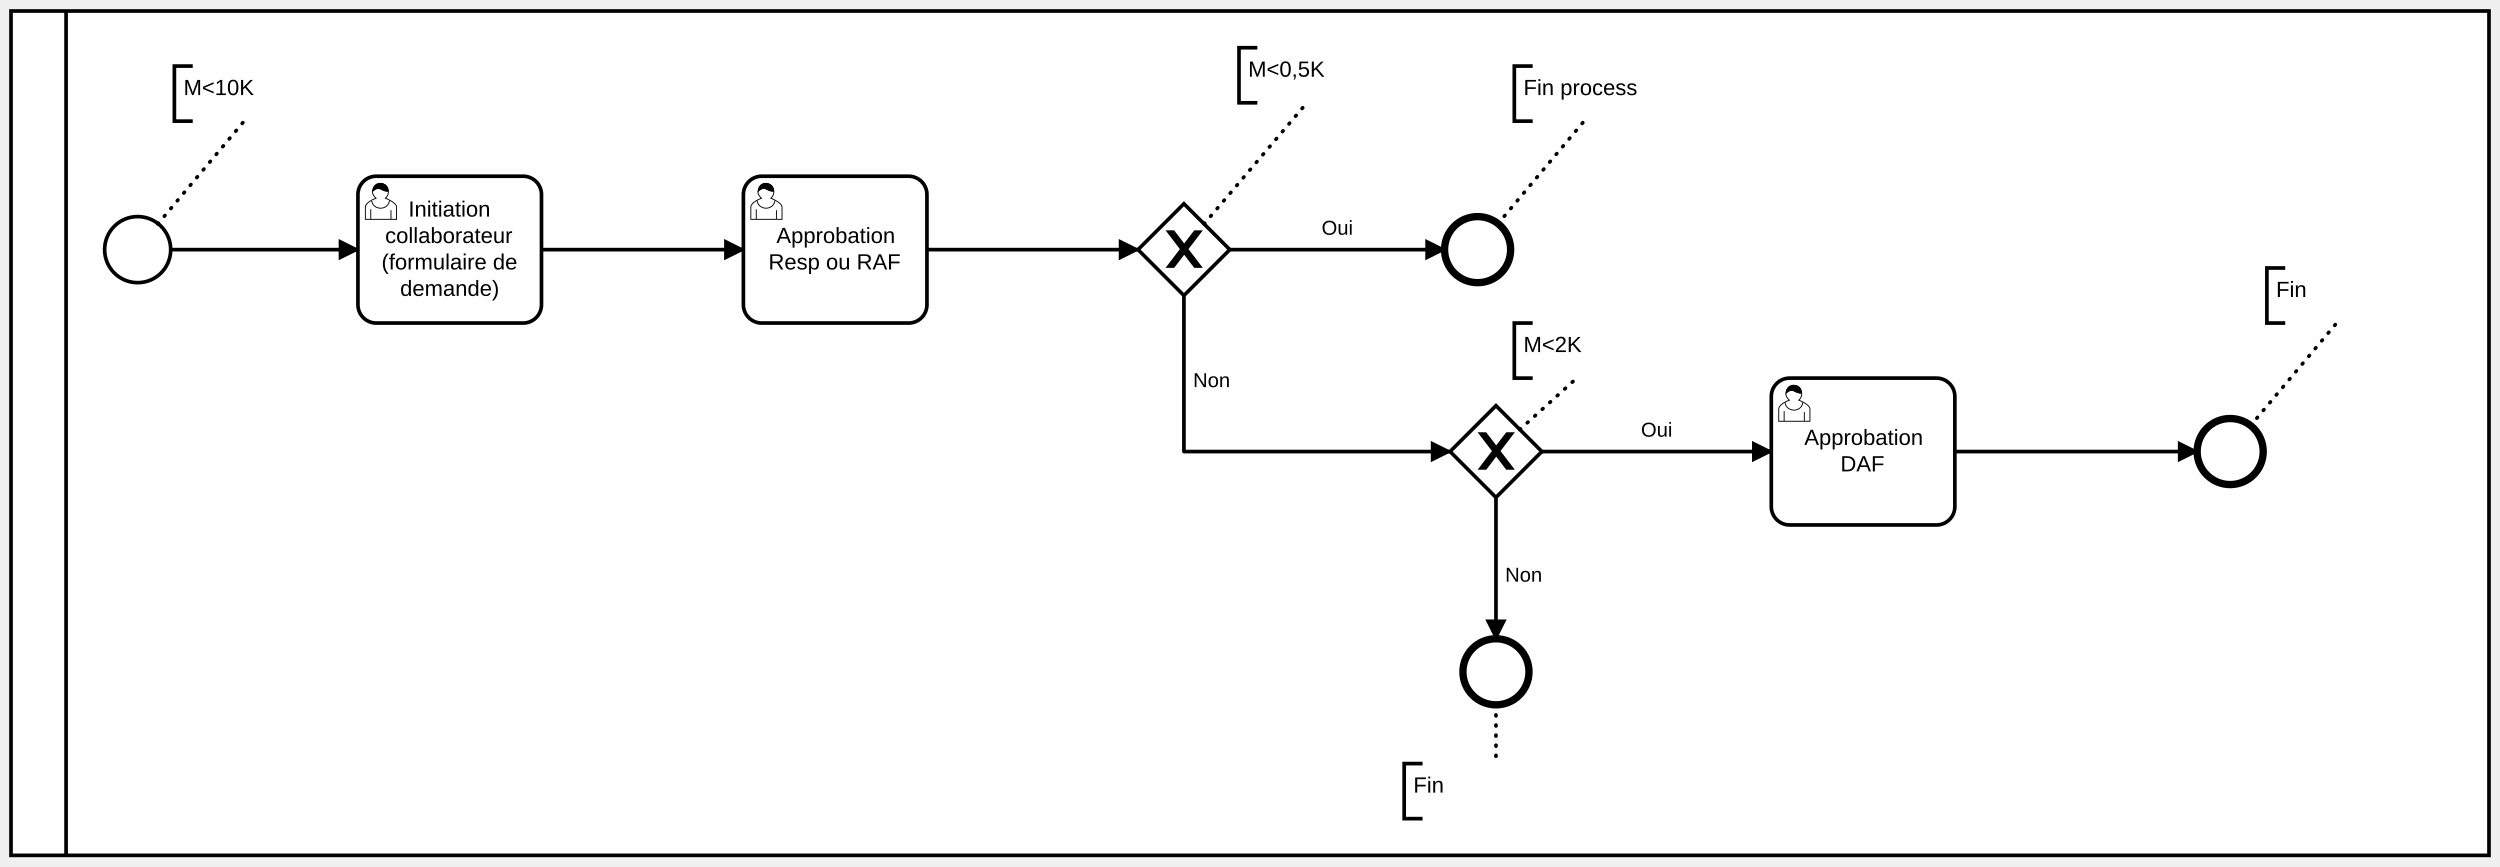
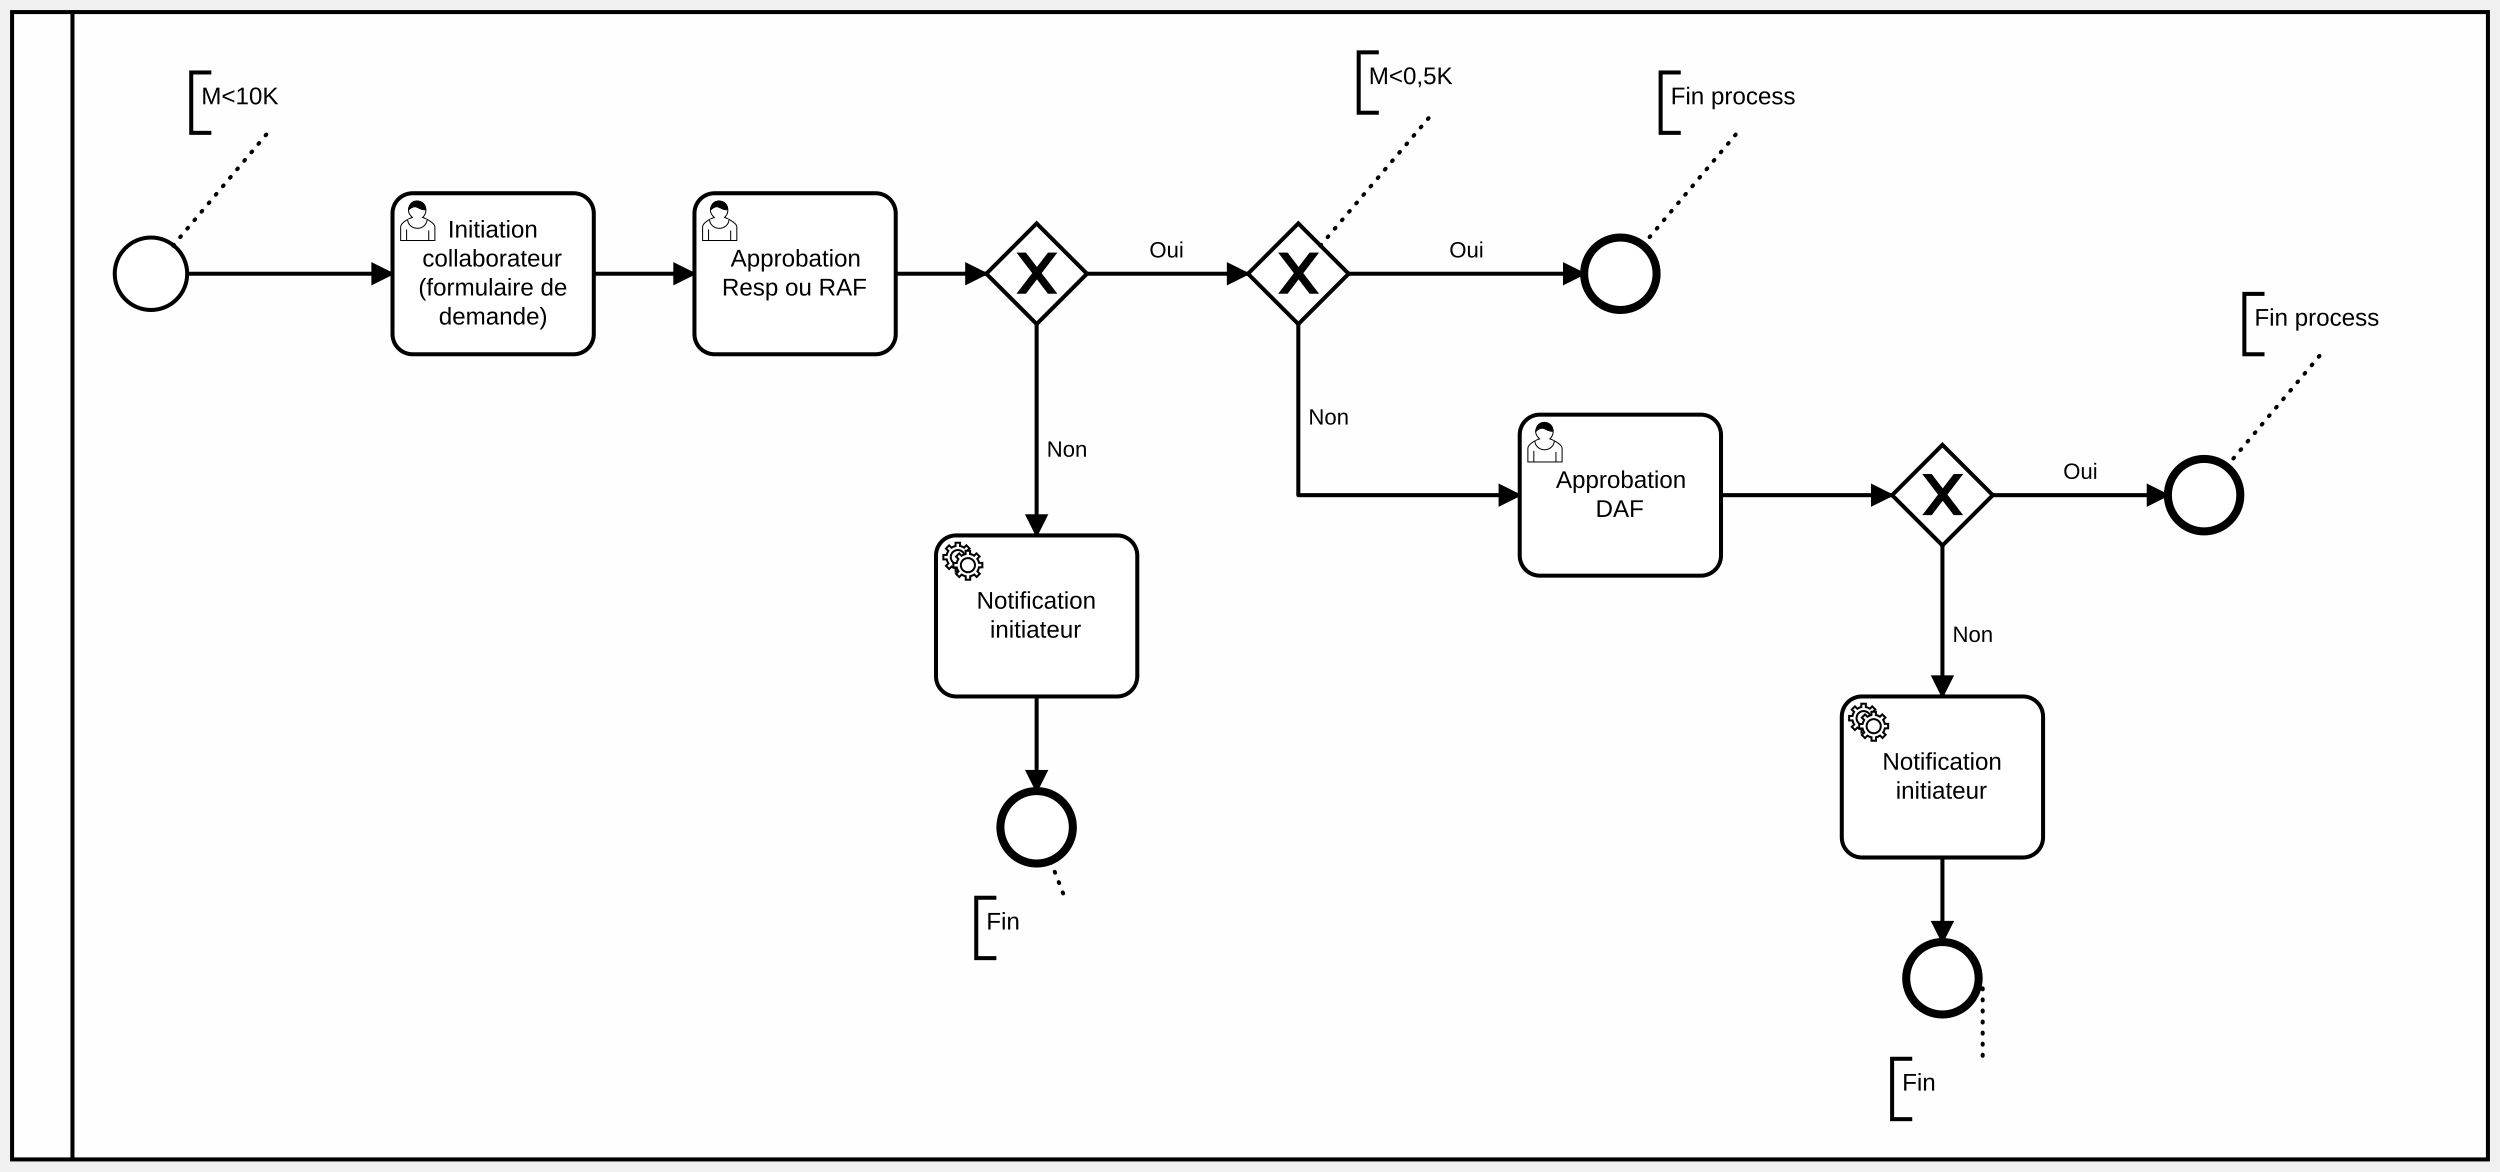
- <svg xmlns="http://www.w3.org/2000/svg" width="1362" height="472" viewBox="125 54 1362 472" version="1.1">
+ <svg xmlns="http://www.w3.org/2000/svg" width="1242" height="582" viewBox="125 54 1242 582" version="1.1">
  <defs>
-     <marker id="sequenceflow-end-white-black-6xumbdfxdl4brqhgi87ajwhcn" viewBox="0 0 20 20" refX="11" refY="10" markerWidth="10" markerHeight="10" orient="auto">
+     <marker id="sequenceflow-end-white-black-cjcsccfyk0rcd8j6b38il8uky" viewBox="0 0 20 20" refX="11" refY="10" markerWidth="10" markerHeight="10" orient="auto">
      <path d="M 1 5 L 11 10 L 1 15 Z" style="fill: black; stroke-width: 1px; stroke-linecap: round; stroke-dasharray: 10000, 1; stroke: black;" />
    </marker>
  </defs>
  <g class="djs-group">
-     <g class="djs-element djs-shape selected" data-element-id="Participant_0elwmam" style="display: block;" transform="matrix(1 0 0 1 131 60)">
-       <g class="djs-visual">
-         <rect x="0" y="0" width="1350" height="460" rx="0" ry="0" style="stroke: black; stroke-width: 2px; fill: white; fill-opacity: 0.95;" />
-         <polyline points="30,0 30,460 " style="fill: none; stroke: black; stroke-width: 2px;" />
-         <text lineHeight="1.2" class="djs-label" style="font-family: Arial, sans-serif; font-size: 12px; font-weight: normal; fill: black;" transform="matrix(-1.83697e-16 -1 1 -1.83697e-16 0 460)">
-           <tspan x="230" y="18.6" />
-         </text>
-       </g>
-       <rect x="-6" y="-6" width="1362" height="472" class="djs-outline" style="fill: none;" />
-       <rect class="djs-hit djs-hit-click-stroke" x="0" y="0" width="1350" height="460" style="fill: none; stroke-opacity: 0; stroke: white; stroke-width: 15px;" />
-       <rect class="djs-hit djs-hit-all" x="0" y="0" width="30" height="460" style="fill: none; stroke-opacity: 0; stroke: white; stroke-width: 15px;" />
+     <g class="djs-element djs-shape selected" data-element-id="Participant_00bvhay" style="display: block;" transform="matrix(1 0 0 1 131 60)">
+       <g class="djs-visual">
+         <rect x="0" y="0" width="1230" height="570" rx="0" ry="0" style="stroke: black; stroke-width: 2px; fill: white; fill-opacity: 0.95;" />
+         <polyline points="30,0 30,570 " style="fill: none; stroke: black; stroke-width: 2px;" />
+         <text lineHeight="1.2" class="djs-label" style="font-family: Arial, sans-serif; font-size: 12px; font-weight: normal; fill: black;" transform="matrix(-1.83697e-16 -1 1 -1.83697e-16 0 570)">
+           <tspan x="285" y="18.6" />
+         </text>
+       </g>
+       <rect x="-6" y="-6" width="1242" height="582" class="djs-outline" style="fill: none;" />
+       <rect class="djs-hit djs-hit-click-stroke" x="0" y="0" width="1230" height="570" style="fill: none; stroke-opacity: 0; stroke: white; stroke-width: 15px;" />
+       <rect class="djs-hit djs-hit-all" x="0" y="0" width="30" height="570" style="fill: none; stroke-opacity: 0; stroke: white; stroke-width: 15px;" />
    </g>
    <g class="djs-children">
      <g class="djs-group">
        <g class="djs-element djs-shape" data-element-id="TextAnnotation_1rnvx52" style="display: block;" transform="matrix(1 0 0 1 950 90)">
          <g class="djs-visual">
            <rect x="0" y="0" width="100" height="30" rx="0" ry="0" style="stroke: none; stroke-width: 2px; fill: none;" />
            <path d="m 0, 0 m 10,0 l -10,0 l 0,30 l 10,0" style="fill: none; stroke-width: 2px; stroke: black;" />
            <text lineHeight="1.2" class="djs-label" style="font-family: Arial, sans-serif; font-size: 12px; font-weight: normal; fill: black;">
              <tspan x="5" y="15.8">Fin process</tspan>
            </text>
          </g>
          <rect class="djs-hit djs-hit-all" x="0" y="0" width="100" height="30" style="fill: none; stroke-opacity: 0; stroke: white; stroke-width: 15px;" />
          <rect x="-6" y="-6" width="112" height="42" class="djs-outline" style="fill: none;" />
        </g>
      </g>
      <g class="djs-group">
        <g class="djs-element djs-shape" data-element-id="TextAnnotation_08k92fv" style="display: block;" transform="matrix(1 0 0 1 800 80)">
          <g class="djs-visual">
            <rect x="0" y="0" width="100" height="30" rx="0" ry="0" style="stroke: none; stroke-width: 2px; fill: none;" />
            <path d="m 0, 0 m 10,0 l -10,0 l 0,30 l 10,0" style="fill: none; stroke-width: 2px; stroke: black;" />
            <text lineHeight="1.2" class="djs-label" style="font-family: Arial, sans-serif; font-size: 12px; font-weight: normal; fill: black;">
              <tspan x="5" y="15.8">M&lt;0,5K</tspan>
            </text>
          </g>
          <rect class="djs-hit djs-hit-all" x="0" y="0" width="100" height="30" style="fill: none; stroke-opacity: 0; stroke: white; stroke-width: 15px;" />
          <rect x="-6" y="-6" width="112" height="42" class="djs-outline" style="fill: none;" />
        </g>
      </g>
      <g class="djs-group">
-         <g class="djs-element djs-shape" data-element-id="TextAnnotation_0nguz60" style="display: block;" transform="matrix(1 0 0 1 1360 200)">
+         <g class="djs-element djs-shape" data-element-id="TextAnnotation_0wl2up0" style="display: block;" transform="matrix(1 0 0 1 220 90)">
          <g class="djs-visual">
            <rect x="0" y="0" width="100" height="30" rx="0" ry="0" style="stroke: none; stroke-width: 2px; fill: none;" />
            <path d="m 0, 0 m 10,0 l -10,0 l 0,30 l 10,0" style="fill: none; stroke-width: 2px; stroke: black;" />
            <text lineHeight="1.2" class="djs-label" style="font-family: Arial, sans-serif; font-size: 12px; font-weight: normal; fill: black;">
-               <tspan x="5" y="15.8">Fin</tspan>
+               <tspan x="5" y="15.8">M&lt;10K</tspan>
            </text>
          </g>
          <rect class="djs-hit djs-hit-all" x="0" y="0" width="100" height="30" style="fill: none; stroke-opacity: 0; stroke: white; stroke-width: 15px;" />
          <rect x="-6" y="-6" width="112" height="42" class="djs-outline" style="fill: none;" />
        </g>
      </g>
      <g class="djs-group">
-         <g class="djs-element djs-shape" data-element-id="TextAnnotation_0ugxwt5" style="display: block;" transform="matrix(1 0 0 1 890 470)">
+         <g class="djs-element djs-shape" data-element-id="TextAnnotation_111a0nh" style="display: block;" transform="matrix(1 0 0 1 1065 580)">
+           <g class="djs-visual">
+             <rect x="0" y="0" width="95" height="30" rx="0" ry="0" style="stroke: none; stroke-width: 2px; fill: none;" />
+             <path d="m 0, 0 m 10,0 l -10,0 l 0,30 l 10,0" style="fill: none; stroke-width: 2px; stroke: black;" />
+             <text lineHeight="1.2" class="djs-label" style="font-family: Arial, sans-serif; font-size: 12px; font-weight: normal; fill: black;">
+               <tspan x="5" y="15.8">Fin</tspan>
+             </text>
+           </g>
+           <rect class="djs-hit djs-hit-all" x="0" y="0" width="95" height="30" style="fill: none; stroke-opacity: 0; stroke: white; stroke-width: 15px;" />
+           <rect x="-6" y="-6" width="107" height="42" class="djs-outline" style="fill: none;" />
+         </g>
+       </g>
+       <g class="djs-group">
+         <g class="djs-element djs-shape" data-element-id="TextAnnotation_1i75p2k" style="display: block;" transform="matrix(1 0 0 1 1240 200)">
          <g class="djs-visual">
            <rect x="0" y="0" width="100" height="30" rx="0" ry="0" style="stroke: none; stroke-width: 2px; fill: none;" />
            <path d="m 0, 0 m 10,0 l -10,0 l 0,30 l 10,0" style="fill: none; stroke-width: 2px; stroke: black;" />
            <text lineHeight="1.2" class="djs-label" style="font-family: Arial, sans-serif; font-size: 12px; font-weight: normal; fill: black;">
-               <tspan x="5" y="15.8">Fin</tspan>
+               <tspan x="5" y="15.8">Fin process</tspan>
            </text>
          </g>
          <rect class="djs-hit djs-hit-all" x="0" y="0" width="100" height="30" style="fill: none; stroke-opacity: 0; stroke: white; stroke-width: 15px;" />
          <rect x="-6" y="-6" width="112" height="42" class="djs-outline" style="fill: none;" />
        </g>
      </g>
      <g class="djs-group">
-         <g class="djs-element djs-shape" data-element-id="TextAnnotation_04cdwgz" style="display: block;" transform="matrix(1 0 0 1 950 230)">
+         <g class="djs-element djs-shape" data-element-id="TextAnnotation_0kc0m17" style="display: block;" transform="matrix(1 0 0 1 610 500)">
          <g class="djs-visual">
            <rect x="0" y="0" width="100" height="30" rx="0" ry="0" style="stroke: none; stroke-width: 2px; fill: none;" />
            <path d="m 0, 0 m 10,0 l -10,0 l 0,30 l 10,0" style="fill: none; stroke-width: 2px; stroke: black;" />
            <text lineHeight="1.2" class="djs-label" style="font-family: Arial, sans-serif; font-size: 12px; font-weight: normal; fill: black;">
-               <tspan x="5" y="15.8">M&lt;2K</tspan>
+               <tspan x="5" y="15.8">Fin</tspan>
            </text>
          </g>
          <rect class="djs-hit djs-hit-all" x="0" y="0" width="100" height="30" style="fill: none; stroke-opacity: 0; stroke: white; stroke-width: 15px;" />
          <rect x="-6" y="-6" width="112" height="42" class="djs-outline" style="fill: none;" />
        </g>
      </g>
      <g class="djs-group">
-         <g class="djs-element djs-shape" data-element-id="TextAnnotation_0wl2up0" style="display: block;" transform="matrix(1 0 0 1 220 90)">
-           <g class="djs-visual">
-             <rect x="0" y="0" width="100" height="30" rx="0" ry="0" style="stroke: none; stroke-width: 2px; fill: none;" />
-             <path d="m 0, 0 m 10,0 l -10,0 l 0,30 l 10,0" style="fill: none; stroke-width: 2px; stroke: black;" />
-             <text lineHeight="1.2" class="djs-label" style="font-family: Arial, sans-serif; font-size: 12px; font-weight: normal; fill: black;">
-               <tspan x="5" y="15.8">M&lt;10K</tspan>
-             </text>
-           </g>
-           <rect class="djs-hit djs-hit-all" x="0" y="0" width="100" height="30" style="fill: none; stroke-opacity: 0; stroke: white; stroke-width: 15px;" />
-           <rect x="-6" y="-6" width="112" height="42" class="djs-outline" style="fill: none;" />
-         </g>
-       </g>
-       <g class="djs-group">
-         <g class="djs-element djs-connection" data-element-id="Flow_0ku5unl" style="display: block;">
-           <g class="djs-visual">
-             <path d="m  940,325L940,402 " style="fill: none; stroke-width: 2px; stroke: black; stroke-linejoin: round; marker-end: url('#sequenceflow-end-white-black-6xumbdfxdl4brqhgi87ajwhcn');" />
-           </g>
-           <polyline points="940,325 940,402 " class="djs-hit djs-hit-stroke" style="fill: none; stroke-opacity: 0; stroke: white; stroke-width: 15px;" />
-           <rect x="934" y="319" width="12" height="89" class="djs-outline" style="fill: none;" />
-         </g>
-       </g>
-       <g class="djs-group">
-         <g class="djs-element djs-connection" data-element-id="Flow_0nljyk1" style="display: block;">
-           <g class="djs-visual">
-             <path d="m  1190,300L1322,300 " style="fill: none; stroke-width: 2px; stroke: black; stroke-linejoin: round; marker-end: url('#sequenceflow-end-white-black-6xumbdfxdl4brqhgi87ajwhcn');" />
-           </g>
-           <polyline points="1190,300 1322,300 " class="djs-hit djs-hit-stroke" style="fill: none; stroke-opacity: 0; stroke: white; stroke-width: 15px;" />
-           <rect x="1184" y="294" width="144" height="12" class="djs-outline" style="fill: none;" />
-         </g>
-       </g>
-       <g class="djs-group">
-         <g class="djs-element djs-connection" data-element-id="Flow_17g4lr5" style="display: block;">
-           <g class="djs-visual">
-             <path d="m  965,300L1090,300 " style="fill: none; stroke-width: 2px; stroke: black; stroke-linejoin: round; marker-end: url('#sequenceflow-end-white-black-6xumbdfxdl4brqhgi87ajwhcn');" />
-           </g>
-           <polyline points="965,300 1090,300 " class="djs-hit djs-hit-stroke" style="fill: none; stroke-opacity: 0; stroke: white; stroke-width: 15px;" />
-           <rect x="959" y="294" width="137" height="12" class="djs-outline" style="fill: none;" />
-         </g>
-       </g>
-       <g class="djs-group">
-         <g class="djs-element djs-connection" data-element-id="Flow_1yvxq9t" style="display: block;">
-           <g class="djs-visual">
-             <path d="m  770,215L770,300 L915,300 " style="fill: none; stroke-width: 2px; stroke: black; stroke-linejoin: round; marker-end: url('#sequenceflow-end-white-black-6xumbdfxdl4brqhgi87ajwhcn');" />
-           </g>
-           <polyline points="770,215 770,300 915,300 " class="djs-hit djs-hit-stroke" style="fill: none; stroke-opacity: 0; stroke: white; stroke-width: 15px;" />
-           <rect x="764" y="209" width="157" height="97" class="djs-outline" style="fill: none;" />
+         <g class="djs-element djs-connection" data-element-id="Flow_0b6xnxs" style="display: block;">
+           <g class="djs-visual">
+             <path d="m  640,400L640,447 " style="fill: none; stroke-width: 2px; stroke: black; stroke-linejoin: round; marker-end: url('#sequenceflow-end-white-black-cjcsccfyk0rcd8j6b38il8uky');" />
+           </g>
+           <polyline points="640,400 640,447 " class="djs-hit djs-hit-stroke" style="fill: none; stroke-opacity: 0; stroke: white; stroke-width: 15px;" />
+           <rect x="634" y="394" width="12" height="59" class="djs-outline" style="fill: none;" />
+         </g>
+       </g>
+       <g class="djs-group">
+         <g class="djs-element djs-connection" data-element-id="Flow_0png0sp" style="display: block;">
+           <g class="djs-visual">
+             <path d="m  640,215L640,320 " style="fill: none; stroke-width: 2px; stroke: black; stroke-linejoin: round; marker-end: url('#sequenceflow-end-white-black-cjcsccfyk0rcd8j6b38il8uky');" />
+           </g>
+           <polyline points="640,215 640,320 " class="djs-hit djs-hit-stroke" style="fill: none; stroke-opacity: 0; stroke: white; stroke-width: 15px;" />
+           <rect x="634" y="209" width="12" height="117" class="djs-outline" style="fill: none;" />
+         </g>
+       </g>
+       <g class="djs-group">
+         <g class="djs-element djs-connection" data-element-id="Flow_1myd6ev" style="display: block;">
+           <g class="djs-visual">
+             <path d="m  665,190L745,190 " style="fill: none; stroke-width: 2px; stroke: black; stroke-linejoin: round; marker-end: url('#sequenceflow-end-white-black-cjcsccfyk0rcd8j6b38il8uky');" />
+           </g>
+           <polyline points="665,190 745,190 " class="djs-hit djs-hit-stroke" style="fill: none; stroke-opacity: 0; stroke: white; stroke-width: 15px;" />
+           <rect x="659" y="184" width="92" height="12" class="djs-outline" style="fill: none;" />
+         </g>
+       </g>
+       <g class="djs-group">
+         <g class="djs-element djs-connection" data-element-id="Flow_1s00oxy" style="display: block;">
+           <g class="djs-visual">
+             <path d="m  1090,480L1090,522 " style="fill: none; stroke-width: 2px; stroke: black; stroke-linejoin: round; marker-end: url('#sequenceflow-end-white-black-cjcsccfyk0rcd8j6b38il8uky');" />
+           </g>
+           <polyline points="1090,480 1090,522 " class="djs-hit djs-hit-stroke" style="fill: none; stroke-opacity: 0; stroke: white; stroke-width: 15px;" />
+           <rect x="1084" y="474" width="12" height="54" class="djs-outline" style="fill: none;" />
+         </g>
+       </g>
+       <g class="djs-group">
+         <g class="djs-element djs-connection" data-element-id="Flow_06uksrf" style="display: block;">
+           <g class="djs-visual">
+             <path d="m  1090,325L1090,400 " style="fill: none; stroke-width: 2px; stroke: black; stroke-linejoin: round; marker-end: url('#sequenceflow-end-white-black-cjcsccfyk0rcd8j6b38il8uky');" />
+           </g>
+           <polyline points="1090,325 1090,400 " class="djs-hit djs-hit-stroke" style="fill: none; stroke-opacity: 0; stroke: white; stroke-width: 15px;" />
+           <rect x="1084" y="319" width="12" height="87" class="djs-outline" style="fill: none;" />
+         </g>
+       </g>
+       <g class="djs-group">
+         <g class="djs-element djs-connection" data-element-id="Flow_0dvbsc1" style="display: block;">
+           <g class="djs-visual">
+             <path d="m  1115,300L1202,300 " style="fill: none; stroke-width: 2px; stroke: black; stroke-linejoin: round; marker-end: url('#sequenceflow-end-white-black-cjcsccfyk0rcd8j6b38il8uky');" />
+           </g>
+           <polyline points="1115,300 1202,300 " class="djs-hit djs-hit-stroke" style="fill: none; stroke-opacity: 0; stroke: white; stroke-width: 15px;" />
+           <rect x="1109" y="294" width="99" height="12" class="djs-outline" style="fill: none;" />
+         </g>
+       </g>
+       <g class="djs-group">
+         <g class="djs-element djs-connection" data-element-id="Flow_0xoj96t" style="display: block;">
+           <g class="djs-visual">
+             <path d="m  980,300L1065,300 " style="fill: none; stroke-width: 2px; stroke: black; stroke-linejoin: round; marker-end: url('#sequenceflow-end-white-black-cjcsccfyk0rcd8j6b38il8uky');" />
+           </g>
+           <polyline points="980,300 1065,300 " class="djs-hit djs-hit-stroke" style="fill: none; stroke-opacity: 0; stroke: white; stroke-width: 15px;" />
+           <rect x="974" y="294" width="97" height="12" class="djs-outline" style="fill: none;" />
+         </g>
+       </g>
+       <g class="djs-group">
+         <g class="djs-element djs-connection" data-element-id="Flow_0qvooqb" style="display: block;">
+           <g class="djs-visual">
+             <path d="m  770,215L770,300 L880,300 " style="fill: none; stroke-width: 2px; stroke: black; stroke-linejoin: round; marker-end: url('#sequenceflow-end-white-black-cjcsccfyk0rcd8j6b38il8uky');" />
+           </g>
+           <polyline points="770,215 770,300 880,300 " class="djs-hit djs-hit-stroke" style="fill: none; stroke-opacity: 0; stroke: white; stroke-width: 15px;" />
+           <rect x="764" y="209" width="122" height="97" class="djs-outline" style="fill: none;" />
        </g>
      </g>
      <g class="djs-group">
        <g class="djs-element djs-connection" data-element-id="Flow_1jbou7l" style="display: block;">
          <g class="djs-visual">
-             <path d="m  795,190L912,190 " style="fill: none; stroke-width: 2px; stroke: black; stroke-linejoin: round; marker-end: url('#sequenceflow-end-white-black-6xumbdfxdl4brqhgi87ajwhcn');" />
+             <path d="m  795,190L912,190 " style="fill: none; stroke-width: 2px; stroke: black; stroke-linejoin: round; marker-end: url('#sequenceflow-end-white-black-cjcsccfyk0rcd8j6b38il8uky');" />
          </g>
          <polyline points="795,190 912,190 " class="djs-hit djs-hit-stroke" style="fill: none; stroke-opacity: 0; stroke: white; stroke-width: 15px;" />
          <rect x="789" y="184" width="129" height="12" class="djs-outline" style="fill: none;" />
        </g>
      </g>
      <g class="djs-group">
        <g class="djs-element djs-connection" data-element-id="Flow_168huwy" style="display: block;">
          <g class="djs-visual">
-             <path d="m  630,190L745,190 " style="fill: none; stroke-width: 2px; stroke: black; stroke-linejoin: round; marker-end: url('#sequenceflow-end-white-black-6xumbdfxdl4brqhgi87ajwhcn');" />
-           </g>
-           <polyline points="630,190 745,190 " class="djs-hit djs-hit-stroke" style="fill: none; stroke-opacity: 0; stroke: white; stroke-width: 15px;" />
-           <rect x="624" y="184" width="127" height="12" class="djs-outline" style="fill: none;" />
+             <path d="m  570,190L615,190 " style="fill: none; stroke-width: 2px; stroke: black; stroke-linejoin: round; marker-end: url('#sequenceflow-end-white-black-cjcsccfyk0rcd8j6b38il8uky');" />
+           </g>
+           <polyline points="570,190 615,190 " class="djs-hit djs-hit-stroke" style="fill: none; stroke-opacity: 0; stroke: white; stroke-width: 15px;" />
+           <rect x="564" y="184" width="57" height="12" class="djs-outline" style="fill: none;" />
        </g>
      </g>
      <g class="djs-group">
        <g class="djs-element djs-connection" data-element-id="Flow_03zn3x3" style="display: block;">
          <g class="djs-visual">
-             <path d="m  420,190L530,190 " style="fill: none; stroke-width: 2px; stroke: black; stroke-linejoin: round; marker-end: url('#sequenceflow-end-white-black-6xumbdfxdl4brqhgi87ajwhcn');" />
-           </g>
-           <polyline points="420,190 530,190 " class="djs-hit djs-hit-stroke" style="fill: none; stroke-opacity: 0; stroke: white; stroke-width: 15px;" />
-           <rect x="414" y="184" width="122" height="12" class="djs-outline" style="fill: none;" />
+             <path d="m  420,190L470,190 " style="fill: none; stroke-width: 2px; stroke: black; stroke-linejoin: round; marker-end: url('#sequenceflow-end-white-black-cjcsccfyk0rcd8j6b38il8uky');" />
+           </g>
+           <polyline points="420,190 470,190 " class="djs-hit djs-hit-stroke" style="fill: none; stroke-opacity: 0; stroke: white; stroke-width: 15px;" />
+           <rect x="414" y="184" width="62" height="12" class="djs-outline" style="fill: none;" />
        </g>
      </g>
      <g class="djs-group">
        <g class="djs-element djs-connection" data-element-id="Flow_1ygqjpw" style="display: block;">
          <g class="djs-visual">
-             <path d="m  218,190L320,190 " style="fill: none; stroke-width: 2px; stroke: black; stroke-linejoin: round; marker-end: url('#sequenceflow-end-white-black-6xumbdfxdl4brqhgi87ajwhcn');" />
+             <path d="m  218,190L320,190 " style="fill: none; stroke-width: 2px; stroke: black; stroke-linejoin: round; marker-end: url('#sequenceflow-end-white-black-cjcsccfyk0rcd8j6b38il8uky');" />
          </g>
          <polyline points="218,190 320,190 " class="djs-hit djs-hit-stroke" style="fill: none; stroke-opacity: 0; stroke: white; stroke-width: 15px;" />
          <rect x="212" y="184" width="114" height="12" class="djs-outline" style="fill: none;" />
        </g>
      </g>
      <g class="djs-group">
        <g class="djs-element djs-shape" data-element-id="StartEvent_1" style="display: block;" transform="matrix(1 0 0 1 182 172)">
          <g class="djs-visual">
            <circle cx="18" cy="18" r="18" style="stroke: black; stroke-width: 2px; fill: white; fill-opacity: 0.95;" />
          </g>
          <rect class="djs-hit djs-hit-all" x="0" y="0" width="36" height="36" style="fill: none; stroke-opacity: 0; stroke: white; stroke-width: 15px;" />
          <rect x="-6" y="-6" width="48" height="48" class="djs-outline" style="fill: none;" />
        </g>
      </g>
      <g class="djs-group">
        <g class="djs-element djs-shape" data-element-id="Gateway_0f2bppz" style="display: block;" transform="matrix(1 0 0 1 745 165)">
          <g class="djs-visual">
            <polygon points="25,0 50,25 25,50 0,25" style="stroke: black; stroke-width: 2px; fill: white; fill-opacity: 0.95;" />
            <path d="m 16,15 7.429,9.714 -7.429,9.714 3.429,0 5.714,-7.464 5.714,7.464 3.429,0 -7.429,-9.714 7.429,-9.714 -3.429,0 -5.714,7.464 -5.714,-7.464 -3.429,0 z" style="fill: black; stroke-width: 1px; stroke: black;" />
          </g>
          <rect class="djs-hit djs-hit-all" x="0" y="0" width="50" height="50" style="fill: none; stroke-opacity: 0; stroke: white; stroke-width: 15px;" />
          <rect x="-6" y="-6" width="62" height="62" class="djs-outline" style="fill: none;" />
        </g>
      </g>
      <g class="djs-group">
        <g class="djs-element djs-shape" data-element-id="Event_0bk0219" style="display: block;" transform="matrix(1 0 0 1 912 172)">
-           <g class="djs-visual">
-             <circle cx="18" cy="18" r="18" style="stroke: black; stroke-width: 4px; fill: white; fill-opacity: 0.95;" />
-           </g>
-           <rect class="djs-hit djs-hit-all" x="0" y="0" width="36" height="36" style="fill: none; stroke-opacity: 0; stroke: white; stroke-width: 15px;" />
-           <rect x="-6" y="-6" width="48" height="48" class="djs-outline" style="fill: none;" />
-         </g>
-       </g>
-       <g class="djs-group">
-         <g class="djs-element djs-shape" data-element-id="Gateway_1oc8ajk" style="display: block;" transform="matrix(1 0 0 1 915 275)">
-           <g class="djs-visual">
-             <polygon points="25,0 50,25 25,50 0,25" style="stroke: black; stroke-width: 2px; fill: white; fill-opacity: 0.95;" />
-             <path d="m 16,15 7.429,9.714 -7.429,9.714 3.429,0 5.714,-7.464 5.714,7.464 3.429,0 -7.429,-9.714 7.429,-9.714 -3.429,0 -5.714,7.464 -5.714,-7.464 -3.429,0 z" style="fill: black; stroke-width: 1px; stroke: black;" />
-           </g>
-           <rect class="djs-hit djs-hit-all" x="0" y="0" width="50" height="50" style="fill: none; stroke-opacity: 0; stroke: white; stroke-width: 15px;" />
-           <rect x="-6" y="-6" width="62" height="62" class="djs-outline" style="fill: none;" />
-         </g>
-       </g>
-       <g class="djs-group">
-         <g class="djs-element djs-shape" data-element-id="Event_1721d6i" style="display: block;" transform="matrix(1 0 0 1 1322 282)">
-           <g class="djs-visual">
-             <circle cx="18" cy="18" r="18" style="stroke: black; stroke-width: 4px; fill: white; fill-opacity: 0.95;" />
-           </g>
-           <rect class="djs-hit djs-hit-all" x="0" y="0" width="36" height="36" style="fill: none; stroke-opacity: 0; stroke: white; stroke-width: 15px;" />
-           <rect x="-6" y="-6" width="48" height="48" class="djs-outline" style="fill: none;" />
-         </g>
-       </g>
-       <g class="djs-group">
-         <g class="djs-element djs-shape" data-element-id="Event_0x41139" style="display: block;" transform="matrix(1 0 0 1 922 402)">
          <g class="djs-visual">
            <circle cx="18" cy="18" r="18" style="stroke: black; stroke-width: 4px; fill: white; fill-opacity: 0.95;" />
          </g>
          <rect class="djs-hit djs-hit-all" x="0" y="0" width="36" height="36" style="fill: none; stroke-opacity: 0; stroke: white; stroke-width: 15px;" />
          <rect x="-6" y="-6" width="48" height="48" class="djs-outline" style="fill: none;" />
        </g>
      </g>
      <g class="djs-group">
        <g class="djs-element djs-shape" data-element-id="Activity_1tmc1qz" style="display: block;" transform="matrix(1 0 0 1 320 150)">
          <g class="djs-visual">
            <rect x="0" y="0" width="100" height="80" rx="10" ry="10" style="stroke: black; stroke-width: 2px; fill: white; fill-opacity: 0.95;" />
            <text lineHeight="1.2" class="djs-label" style="font-family: Arial, sans-serif; font-size: 12px; font-weight: normal; fill: black;">
              <tspan x="27.489" y="22">Initiation </tspan>
              <tspan x="14.811" y="36.4">collaborateur </tspan>
              <tspan x="12.823" y="50.8">(formulaire de </tspan>
              <tspan x="22.977" y="65.2">demande)</tspan>
            </text>
            <path d="m 15,12 c 0.909,-0.845 1.594,-2.049 1.594,-3.385 0,-2.554 -1.805,-4.622 -4.357,-4.622 -2.552,0 -4.288,2.068 -4.288,4.622 0,1.348 0.974,2.562 1.896,3.405 -0.529,0.187 -5.669,2.097 -5.794,4.756 v 6.718 h 17 v -6.718 c 0,-2.298 -5.528,-4.595 -6.051,-4.776 zm -8,6 l 0,5.5 m 11,0 l 0,-5" style="fill: white; stroke-width: 0.5px; stroke: black;" />
            <path d="m 15,12 m 2.162,1.009 c 0,2.447 -2.158,4.431 -4.821,4.431 -2.665,0 -4.822,-1.981 -4.822,-4.431 " style="fill: white; stroke-width: 0.5px; stroke: black;" />
            <path d="m 15,12 m -6.9,-3.80 c 0,0 2.251,-2.358 4.274,-1.177 2.024,1.181 4.221,1.537 4.124,0.965 -0.098,-0.57 -0.117,-3.791 -4.191,-4.136 -3.575,0.001 -4.208,3.367 -4.207,4.348 z" style="fill: black; stroke-width: 0.5px; stroke: black;" />
          </g>
          <rect class="djs-hit djs-hit-all" x="0" y="0" width="100" height="80" style="fill: none; stroke-opacity: 0; stroke: white; stroke-width: 15px;" />
          <rect x="-6" y="-6" width="112" height="92" class="djs-outline" style="fill: none;" />
        </g>
      </g>
      <g class="djs-group">
-         <g class="djs-element djs-shape" data-element-id="Activity_0wa2l75" style="display: block;" transform="matrix(1 0 0 1 530 150)">
+         <g class="djs-element djs-shape" data-element-id="Activity_0wa2l75" style="display: block;" transform="matrix(1 0 0 1 470 150)">
          <g class="djs-visual">
            <rect x="0" y="0" width="100" height="80" rx="10" ry="10" style="stroke: black; stroke-width: 2px; fill: white; fill-opacity: 0.95;" />
            <text lineHeight="1.2" class="djs-label" style="font-family: Arial, sans-serif; font-size: 12px; font-weight: normal; fill: black;">
              <tspan x="17.979" y="36.4">Approbation </tspan>
              <tspan x="13.65" y="50.8">Resp ou RAF</tspan>
            </text>
            <path d="m 15,12 c 0.909,-0.845 1.594,-2.049 1.594,-3.385 0,-2.554 -1.805,-4.622 -4.357,-4.622 -2.552,0 -4.288,2.068 -4.288,4.622 0,1.348 0.974,2.562 1.896,3.405 -0.529,0.187 -5.669,2.097 -5.794,4.756 v 6.718 h 17 v -6.718 c 0,-2.298 -5.528,-4.595 -6.051,-4.776 zm -8,6 l 0,5.5 m 11,0 l 0,-5" style="fill: white; stroke-width: 0.5px; stroke: black;" />
            <path d="m 15,12 m 2.162,1.009 c 0,2.447 -2.158,4.431 -4.821,4.431 -2.665,0 -4.822,-1.981 -4.822,-4.431 " style="fill: white; stroke-width: 0.5px; stroke: black;" />
            <path d="m 15,12 m -6.9,-3.80 c 0,0 2.251,-2.358 4.274,-1.177 2.024,1.181 4.221,1.537 4.124,0.965 -0.098,-0.57 -0.117,-3.791 -4.191,-4.136 -3.575,0.001 -4.208,3.367 -4.207,4.348 z" style="fill: black; stroke-width: 0.5px; stroke: black;" />
          </g>
          <rect class="djs-hit djs-hit-all" x="0" y="0" width="100" height="80" style="fill: none; stroke-opacity: 0; stroke: white; stroke-width: 15px;" />
          <rect x="-6" y="-6" width="112" height="92" class="djs-outline" style="fill: none;" />
        </g>
      </g>
      <g class="djs-group">
-         <g class="djs-element djs-shape" data-element-id="Activity_041buam" style="display: block;" transform="matrix(1 0 0 1 1090 260)">
+         <g class="djs-element djs-shape" data-element-id="Activity_041buam" style="display: block;" transform="matrix(1 0 0 1 880 260)">
          <g class="djs-visual">
            <rect x="0" y="0" width="100" height="80" rx="10" ry="10" style="stroke: black; stroke-width: 2px; fill: white; fill-opacity: 0.95;" />
            <text lineHeight="1.2" class="djs-label" style="font-family: Arial, sans-serif; font-size: 12px; font-weight: normal; fill: black;">
              <tspan x="17.979" y="36.4">Approbation </tspan>
              <tspan x="37.665" y="50.8">DAF</tspan>
            </text>
            <path d="m 15,12 c 0.909,-0.845 1.594,-2.049 1.594,-3.385 0,-2.554 -1.805,-4.622 -4.357,-4.622 -2.552,0 -4.288,2.068 -4.288,4.622 0,1.348 0.974,2.562 1.896,3.405 -0.529,0.187 -5.669,2.097 -5.794,4.756 v 6.718 h 17 v -6.718 c 0,-2.298 -5.528,-4.595 -6.051,-4.776 zm -8,6 l 0,5.5 m 11,0 l 0,-5" style="fill: white; stroke-width: 0.5px; stroke: black;" />
            <path d="m 15,12 m 2.162,1.009 c 0,2.447 -2.158,4.431 -4.821,4.431 -2.665,0 -4.822,-1.981 -4.822,-4.431 " style="fill: white; stroke-width: 0.5px; stroke: black;" />
            <path d="m 15,12 m -6.9,-3.80 c 0,0 2.251,-2.358 4.274,-1.177 2.024,1.181 4.221,1.537 4.124,0.965 -0.098,-0.57 -0.117,-3.791 -4.191,-4.136 -3.575,0.001 -4.208,3.367 -4.207,4.348 z" style="fill: black; stroke-width: 0.5px; stroke: black;" />
          </g>
          <rect class="djs-hit djs-hit-all" x="0" y="0" width="100" height="80" style="fill: none; stroke-opacity: 0; stroke: white; stroke-width: 15px;" />
          <rect x="-6" y="-6" width="112" height="92" class="djs-outline" style="fill: none;" />
        </g>
      </g>
      <g class="djs-group">
+         <g class="djs-element djs-shape" data-element-id="Gateway_1p3qpg4" style="display: block;" transform="matrix(1 0 0 1 1065 275)">
+           <g class="djs-visual">
+             <polygon points="25,0 50,25 25,50 0,25" style="stroke: black; stroke-width: 2px; fill: white; fill-opacity: 0.95;" />
+             <path d="m 16,15 7.429,9.714 -7.429,9.714 3.429,0 5.714,-7.464 5.714,7.464 3.429,0 -7.429,-9.714 7.429,-9.714 -3.429,0 -5.714,7.464 -5.714,-7.464 -3.429,0 z" style="fill: black; stroke-width: 1px; stroke: black;" />
+           </g>
+           <rect class="djs-hit djs-hit-all" x="0" y="0" width="50" height="50" style="fill: none; stroke-opacity: 0; stroke: white; stroke-width: 15px;" />
+           <rect x="-6" y="-6" width="62" height="62" class="djs-outline" style="fill: none;" />
+         </g>
+       </g>
+       <g class="djs-group">
+         <g class="djs-element djs-shape" data-element-id="Event_1bjxvdw" style="display: block;" transform="matrix(1 0 0 1 1202 282)">
+           <g class="djs-visual">
+             <circle cx="18" cy="18" r="18" style="stroke: black; stroke-width: 4px; fill: white; fill-opacity: 0.95;" />
+           </g>
+           <rect class="djs-hit djs-hit-all" x="0" y="0" width="36" height="36" style="fill: none; stroke-opacity: 0; stroke: white; stroke-width: 15px;" />
+           <rect x="-6" y="-6" width="48" height="48" class="djs-outline" style="fill: none;" />
+         </g>
+       </g>
+       <g class="djs-group">
+         <g class="djs-element djs-shape" data-element-id="Activity_014vm6c" style="display: block;" transform="matrix(1 0 0 1 1040 400)">
+           <g class="djs-visual">
+             <rect x="0" y="0" width="100" height="80" rx="10" ry="10" style="stroke: black; stroke-width: 2px; fill: white; fill-opacity: 0.95;" />
+             <text lineHeight="1.2" class="djs-label" style="font-family: Arial, sans-serif; font-size: 12px; font-weight: normal; fill: black;">
+               <tspan x="20.156" y="36.4">Notification </tspan>
+               <tspan x="26.819" y="50.8">initiateur</tspan>
+             </text>
+             <path d="m 12,18 v -1.713 c 0.352,-0.07 0.704,-0.178 1.048,-0.321 0.344,-0.145 0.666,-0.321 0.966,-0.521 l 1.194,1.18 1.567,-1.577 -1.195,-1.18 c 0.403,-0.614 0.683,-1.299 0.825,-2.018 l 1.622,-0.01 v -2.22 l -1.637,0.01 c -0.073,-0.352 -0.178,-0.7 -0.324,-1.044 -0.145,-0.344 -0.321,-0.664 -0.523,-0.962 l 1.131,-1.136 -1.583,-1.563 -1.13,1.136 c -0.614,-0.401 -1.303,-0.681 -2.023,-0.822 l 0.009,-1.619 h -2.241 l 0.004,1.631 c -0.354,0.074 -0.705,0.18 -1.05,0.324 -0.344,0.144 -0.665,0.321 -0.964,0.52 l -1.17,-1.158 -1.567,1.579 1.168,1.157 c -0.403,0.613 -0.683,1.298 -0.825,2.017 l -1.659,0.003 v 2.222 l 1.672,-0.006 c 0.073,0.351 0.18,0.702 0.324,1.045 0.145,0.344 0.321,0.664 0.523,0.961 l -1.199,1.197 1.584,1.56 1.196,-1.193 c 0.614,0.403 1.303,0.682 2.023,0.823 l 7.19e-4,1.699 h 2.227 z m 0.221,-3.996 c -1.789,0.75 -3.858,-0.093 -4.61,-1.874 -0.752,-1.783 0.091,-3.846 1.88,-4.596 1.788,-0.749 3.857,0.093 4.609,1.874 0.752,1.782 -0.091,3.846 -1.88,4.596 z" style="fill: white; stroke-width: 1px; stroke: black;" />
+             <path d="m 17.2,18 c -1.789,0.75 -3.858,-0.093 -4.61,-1.874 -0.752,-1.783 0.091,-3.846 1.88,-4.596 1.788,-0.749 3.857,0.093 4.609,1.874 0.752,1.782 -0.091,3.846 -1.88,4.596 z" style="fill: white; stroke-width: 0px; stroke: black;" />
+             <path d="m 17,22 v -1.713 c 0.352,-0.07 0.704,-0.178 1.048,-0.321 0.344,-0.145 0.666,-0.321 0.966,-0.521 l 1.194,1.18 1.567,-1.577 -1.195,-1.18 c 0.403,-0.614 0.683,-1.299 0.825,-2.018 l 1.622,-0.01 v -2.22 l -1.637,0.01 c -0.073,-0.352 -0.178,-0.7 -0.324,-1.044 -0.145,-0.344 -0.321,-0.664 -0.523,-0.962 l 1.131,-1.136 -1.583,-1.563 -1.13,1.136 c -0.614,-0.401 -1.303,-0.681 -2.023,-0.822 l 0.009,-1.619 h -2.241 l 0.004,1.631 c -0.354,0.074 -0.705,0.18 -1.05,0.324 -0.344,0.144 -0.665,0.321 -0.964,0.52 l -1.17,-1.158 -1.567,1.579 1.168,1.157 c -0.403,0.613 -0.683,1.298 -0.825,2.017 l -1.659,0.003 v 2.222 l 1.672,-0.006 c 0.073,0.351 0.18,0.702 0.324,1.045 0.145,0.344 0.321,0.664 0.523,0.961 l -1.199,1.197 1.584,1.56 1.196,-1.193 c 0.614,0.403 1.303,0.682 2.023,0.823 l 7.19e-4,1.699 h 2.227 z m 0.221,-3.996 c -1.789,0.75 -3.858,-0.093 -4.61,-1.874 -0.752,-1.783 0.091,-3.846 1.88,-4.596 1.788,-0.749 3.857,0.093 4.609,1.874 0.752,1.782 -0.091,3.846 -1.88,4.596 z" style="fill: white; stroke-width: 1px; stroke: black;" />
+           </g>
+           <rect class="djs-hit djs-hit-all" x="0" y="0" width="100" height="80" style="fill: none; stroke-opacity: 0; stroke: white; stroke-width: 15px;" />
+           <rect x="-6" y="-6" width="112" height="92" class="djs-outline" style="fill: none;" />
+         </g>
+       </g>
+       <g class="djs-group">
+         <g class="djs-element djs-shape" data-element-id="Event_0rtdun3" style="display: block;" transform="matrix(1 0 0 1 1072 522)">
+           <g class="djs-visual">
+             <circle cx="18" cy="18" r="18" style="stroke: black; stroke-width: 4px; fill: white; fill-opacity: 0.95;" />
+           </g>
+           <rect class="djs-hit djs-hit-all" x="0" y="0" width="36" height="36" style="fill: none; stroke-opacity: 0; stroke: white; stroke-width: 15px;" />
+           <rect x="-6" y="-6" width="48" height="48" class="djs-outline" style="fill: none;" />
+         </g>
+       </g>
+       <g class="djs-group">
+         <g class="djs-element djs-shape" data-element-id="Gateway_1nf9086" style="display: block;" transform="matrix(1 0 0 1 615 165)">
+           <g class="djs-visual">
+             <polygon points="25,0 50,25 25,50 0,25" style="stroke: black; stroke-width: 2px; fill: white; fill-opacity: 0.95;" />
+             <path d="m 16,15 7.429,9.714 -7.429,9.714 3.429,0 5.714,-7.464 5.714,7.464 3.429,0 -7.429,-9.714 7.429,-9.714 -3.429,0 -5.714,7.464 -5.714,-7.464 -3.429,0 z" style="fill: black; stroke-width: 1px; stroke: black;" />
+           </g>
+           <rect class="djs-hit djs-hit-all" x="0" y="0" width="50" height="50" style="fill: none; stroke-opacity: 0; stroke: white; stroke-width: 15px;" />
+           <rect x="-6" y="-6" width="62" height="62" class="djs-outline" style="fill: none;" />
+         </g>
+       </g>
+       <g class="djs-group">
+         <g class="djs-element djs-shape" data-element-id="Activity_1jj9r03" style="display: block;" transform="matrix(1 0 0 1 590 320)">
+           <g class="djs-visual">
+             <rect x="0" y="0" width="100" height="80" rx="10" ry="10" style="stroke: black; stroke-width: 2px; fill: white; fill-opacity: 0.95;" />
+             <text lineHeight="1.2" class="djs-label" style="font-family: Arial, sans-serif; font-size: 12px; font-weight: normal; fill: black;">
+               <tspan x="20.156" y="36.4">Notification </tspan>
+               <tspan x="26.819" y="50.8">initiateur</tspan>
+             </text>
+             <path d="m 12,18 v -1.713 c 0.352,-0.07 0.704,-0.178 1.048,-0.321 0.344,-0.145 0.666,-0.321 0.966,-0.521 l 1.194,1.18 1.567,-1.577 -1.195,-1.18 c 0.403,-0.614 0.683,-1.299 0.825,-2.018 l 1.622,-0.01 v -2.22 l -1.637,0.01 c -0.073,-0.352 -0.178,-0.7 -0.324,-1.044 -0.145,-0.344 -0.321,-0.664 -0.523,-0.962 l 1.131,-1.136 -1.583,-1.563 -1.13,1.136 c -0.614,-0.401 -1.303,-0.681 -2.023,-0.822 l 0.009,-1.619 h -2.241 l 0.004,1.631 c -0.354,0.074 -0.705,0.18 -1.05,0.324 -0.344,0.144 -0.665,0.321 -0.964,0.52 l -1.17,-1.158 -1.567,1.579 1.168,1.157 c -0.403,0.613 -0.683,1.298 -0.825,2.017 l -1.659,0.003 v 2.222 l 1.672,-0.006 c 0.073,0.351 0.18,0.702 0.324,1.045 0.145,0.344 0.321,0.664 0.523,0.961 l -1.199,1.197 1.584,1.56 1.196,-1.193 c 0.614,0.403 1.303,0.682 2.023,0.823 l 7.19e-4,1.699 h 2.227 z m 0.221,-3.996 c -1.789,0.75 -3.858,-0.093 -4.61,-1.874 -0.752,-1.783 0.091,-3.846 1.88,-4.596 1.788,-0.749 3.857,0.093 4.609,1.874 0.752,1.782 -0.091,3.846 -1.88,4.596 z" style="fill: white; stroke-width: 1px; stroke: black;" />
+             <path d="m 17.2,18 c -1.789,0.75 -3.858,-0.093 -4.61,-1.874 -0.752,-1.783 0.091,-3.846 1.88,-4.596 1.788,-0.749 3.857,0.093 4.609,1.874 0.752,1.782 -0.091,3.846 -1.88,4.596 z" style="fill: white; stroke-width: 0px; stroke: black;" />
+             <path d="m 17,22 v -1.713 c 0.352,-0.07 0.704,-0.178 1.048,-0.321 0.344,-0.145 0.666,-0.321 0.966,-0.521 l 1.194,1.18 1.567,-1.577 -1.195,-1.18 c 0.403,-0.614 0.683,-1.299 0.825,-2.018 l 1.622,-0.01 v -2.22 l -1.637,0.01 c -0.073,-0.352 -0.178,-0.7 -0.324,-1.044 -0.145,-0.344 -0.321,-0.664 -0.523,-0.962 l 1.131,-1.136 -1.583,-1.563 -1.13,1.136 c -0.614,-0.401 -1.303,-0.681 -2.023,-0.822 l 0.009,-1.619 h -2.241 l 0.004,1.631 c -0.354,0.074 -0.705,0.18 -1.05,0.324 -0.344,0.144 -0.665,0.321 -0.964,0.52 l -1.17,-1.158 -1.567,1.579 1.168,1.157 c -0.403,0.613 -0.683,1.298 -0.825,2.017 l -1.659,0.003 v 2.222 l 1.672,-0.006 c 0.073,0.351 0.18,0.702 0.324,1.045 0.145,0.344 0.321,0.664 0.523,0.961 l -1.199,1.197 1.584,1.56 1.196,-1.193 c 0.614,0.403 1.303,0.682 2.023,0.823 l 7.19e-4,1.699 h 2.227 z m 0.221,-3.996 c -1.789,0.75 -3.858,-0.093 -4.61,-1.874 -0.752,-1.783 0.091,-3.846 1.88,-4.596 1.788,-0.749 3.857,0.093 4.609,1.874 0.752,1.782 -0.091,3.846 -1.88,4.596 z" style="fill: white; stroke-width: 1px; stroke: black;" />
+           </g>
+           <rect class="djs-hit djs-hit-all" x="0" y="0" width="100" height="80" style="fill: none; stroke-opacity: 0; stroke: white; stroke-width: 15px;" />
+           <rect x="-6" y="-6" width="112" height="92" class="djs-outline" style="fill: none;" />
+         </g>
+       </g>
+       <g class="djs-group">
+         <g class="djs-element djs-shape" data-element-id="Event_1efm20a" style="display: block;" transform="matrix(1 0 0 1 622 447)">
+           <g class="djs-visual">
+             <circle cx="18" cy="18" r="18" style="stroke: black; stroke-width: 4px; fill: white; fill-opacity: 0.95;" />
+           </g>
+           <rect class="djs-hit djs-hit-all" x="0" y="0" width="36" height="36" style="fill: none; stroke-opacity: 0; stroke: white; stroke-width: 15px;" />
+           <rect x="-6" y="-6" width="48" height="48" class="djs-outline" style="fill: none;" />
+         </g>
+       </g>
+       <g class="djs-group">
        <g class="djs-element djs-connection" data-element-id="Association_0lra2rj" style="display: block;">
          <g class="djs-visual">
            <polyline points="211,176 258,120 " style="fill: none; stroke: black; stroke-width: 2px; stroke-dasharray: 0.5, 5; stroke-linecap: round; stroke-linejoin: round;" />
          </g>
          <polyline points="211,176 258,120 " class="djs-hit djs-hit-stroke" style="fill: none; stroke-opacity: 0; stroke: white; stroke-width: 15px;" />
          <rect x="205" y="114" width="59" height="68" class="djs-outline" style="fill: none;" />
        </g>
      </g>
      <g class="djs-group">
        <g class="djs-element djs-connection" data-element-id="Association_0kupqiy" style="display: block;">
          <g class="djs-visual">
            <polyline points="781,176 837,110 " style="fill: none; stroke: black; stroke-width: 2px; stroke-dasharray: 0.5, 5; stroke-linecap: round; stroke-linejoin: round;" />
          </g>
          <polyline points="781,176 837,110 " class="djs-hit djs-hit-stroke" style="fill: none; stroke-opacity: 0; stroke: white; stroke-width: 15px;" />
          <rect x="775" y="104" width="68" height="78" class="djs-outline" style="fill: none;" />
        </g>
      </g>
      <g class="djs-group">
        <g class="djs-element djs-connection" data-element-id="Association_01szf4r" style="display: block;">
          <g class="djs-visual">
            <polyline points="941,176 988,120 " style="fill: none; stroke: black; stroke-width: 2px; stroke-dasharray: 0.5, 5; stroke-linecap: round; stroke-linejoin: round;" />
          </g>
          <polyline points="941,176 988,120 " class="djs-hit djs-hit-stroke" style="fill: none; stroke-opacity: 0; stroke: white; stroke-width: 15px;" />
          <rect x="935" y="114" width="59" height="68" class="djs-outline" style="fill: none;" />
        </g>
      </g>
      <g class="djs-group">
-         <g class="djs-element djs-connection" data-element-id="Association_1sxk51y" style="display: block;">
-           <g class="djs-visual">
-             <polyline points="953,288 984,260 " style="fill: none; stroke: black; stroke-width: 2px; stroke-dasharray: 0.5, 5; stroke-linecap: round; stroke-linejoin: round;" />
-           </g>
-           <polyline points="953,288 984,260 " class="djs-hit djs-hit-stroke" style="fill: none; stroke-opacity: 0; stroke: white; stroke-width: 15px;" />
-           <rect x="947" y="254" width="43" height="40" class="djs-outline" style="fill: none;" />
-         </g>
-       </g>
-       <g class="djs-group">
-         <g class="djs-element djs-connection" data-element-id="Association_15klpsg" style="display: block;">
-           <g class="djs-visual">
-             <polyline points="1351,286 1398,230 " style="fill: none; stroke: black; stroke-width: 2px; stroke-dasharray: 0.5, 5; stroke-linecap: round; stroke-linejoin: round;" />
-           </g>
-           <polyline points="1351,286 1398,230 " class="djs-hit djs-hit-stroke" style="fill: none; stroke-opacity: 0; stroke: white; stroke-width: 15px;" />
-           <rect x="1345" y="224" width="59" height="68" class="djs-outline" style="fill: none;" />
-         </g>
-       </g>
-       <g class="djs-group">
-         <g class="djs-element djs-connection" data-element-id="Association_0kurtcb" style="display: block;">
-           <g class="djs-visual">
-             <polyline points="940,438 940,470 " style="fill: none; stroke: black; stroke-width: 2px; stroke-dasharray: 0.5, 5; stroke-linecap: round; stroke-linejoin: round;" />
-           </g>
-           <polyline points="940,438 940,470 " class="djs-hit djs-hit-stroke" style="fill: none; stroke-opacity: 0; stroke: white; stroke-width: 15px;" />
-           <rect x="934" y="432" width="12" height="44" class="djs-outline" style="fill: none;" />
+         <g class="djs-element djs-connection" data-element-id="Association_0e175t5" style="display: block;">
+           <g class="djs-visual">
+             <polyline points="1231,286 1278,230 " style="fill: none; stroke: black; stroke-width: 2px; stroke-dasharray: 0.5, 5; stroke-linecap: round; stroke-linejoin: round;" />
+           </g>
+           <polyline points="1231,286 1278,230 " class="djs-hit djs-hit-stroke" style="fill: none; stroke-opacity: 0; stroke: white; stroke-width: 15px;" />
+           <rect x="1225" y="224" width="59" height="68" class="djs-outline" style="fill: none;" />
+         </g>
+       </g>
+       <g class="djs-group">
+         <g class="djs-element djs-connection" data-element-id="Association_0yiorjf" style="display: block;">
+           <g class="djs-visual">
+             <polyline points="1110,545 1110,580 " style="fill: none; stroke: black; stroke-width: 2px; stroke-dasharray: 0.5, 5; stroke-linecap: round; stroke-linejoin: round;" />
+           </g>
+           <polyline points="1110,545 1110,580 " class="djs-hit djs-hit-stroke" style="fill: none; stroke-opacity: 0; stroke: white; stroke-width: 15px;" />
+           <rect x="1104" y="539" width="12" height="47" class="djs-outline" style="fill: none;" />
+         </g>
+       </g>
+       <g class="djs-group">
+         <g class="djs-element djs-connection" data-element-id="Association_0k1os38" style="display: block;">
+           <g class="djs-visual">
+             <polyline points="647,482 654,500 " style="fill: none; stroke: black; stroke-width: 2px; stroke-dasharray: 0.5, 5; stroke-linecap: round; stroke-linejoin: round;" />
+           </g>
+           <polyline points="647,482 654,500 " class="djs-hit djs-hit-stroke" style="fill: none; stroke-opacity: 0; stroke: white; stroke-width: 15px;" />
+           <rect x="641" y="476" width="19" height="30" class="djs-outline" style="fill: none;" />
        </g>
      </g>
    </g>
  </g>
  <g class="djs-group">
    <g class="djs-element djs-shape" data-element-id="Flow_1jbou7l_label" style="display: block;" transform="matrix(1 0 0 1 845 172)">
      <g class="djs-visual">
        <text lineHeight="1.2" class="djs-label" style="font-family: Arial, sans-serif; font-size: 11px; font-weight: normal; fill: black;">
          <tspan x="0" y="9.9">Oui</tspan>
        </text>
      </g>
      <rect class="djs-hit djs-hit-all" x="0" y="0" width="18" height="14" style="fill: none; stroke-opacity: 0; stroke: white; stroke-width: 15px;" />
      <rect x="-6" y="-6" width="30" height="26" class="djs-outline" style="fill: none;" />
    </g>
  </g>
  <g class="djs-group">
-     <g class="djs-element djs-shape" data-element-id="Flow_1yvxq9t_label" style="display: block;" transform="matrix(1 0 0 1 775 255)">
+     <g class="djs-element djs-shape" data-element-id="Flow_0qvooqb_label" style="display: block;" transform="matrix(1 0 0 1 775 255)">
      <g class="djs-visual">
        <text lineHeight="1.2" class="djs-label" style="font-family: Arial, sans-serif; font-size: 11px; font-weight: normal; fill: black;">
          <tspan x="0" y="9.9">Non</tspan>
        </text>
      </g>
      <rect class="djs-hit djs-hit-all" x="0" y="0" width="21" height="14" style="fill: none; stroke-opacity: 0; stroke: white; stroke-width: 15px;" />
      <rect x="-6" y="-6" width="33" height="26" class="djs-outline" style="fill: none;" />
    </g>
  </g>
  <g class="djs-group">
-     <g class="djs-element djs-shape" data-element-id="Flow_17g4lr5_label" style="display: block;" transform="matrix(1 0 0 1 1019 282)">
+     <g class="djs-element djs-shape" data-element-id="Flow_0dvbsc1_label" style="display: block;" transform="matrix(1 0 0 1 1150 282)">
      <g class="djs-visual">
        <text lineHeight="1.2" class="djs-label" style="font-family: Arial, sans-serif; font-size: 11px; font-weight: normal; fill: black;">
          <tspan x="0" y="9.9">Oui</tspan>
        </text>
      </g>
      <rect class="djs-hit djs-hit-all" x="0" y="0" width="18" height="14" style="fill: none; stroke-opacity: 0; stroke: white; stroke-width: 15px;" />
      <rect x="-6" y="-6" width="30" height="26" class="djs-outline" style="fill: none;" />
    </g>
  </g>
  <g class="djs-group">
-     <g class="djs-element djs-shape" data-element-id="Flow_0ku5unl_label" style="display: block;" transform="matrix(1 0 0 1 945 361)">
+     <g class="djs-element djs-shape" data-element-id="Flow_06uksrf_label" style="display: block;" transform="matrix(1 0 0 1 1095 363)">
      <g class="djs-visual">
        <text lineHeight="1.2" class="djs-label" style="font-family: Arial, sans-serif; font-size: 11px; font-weight: normal; fill: black;">
          <tspan x="0" y="9.9">Non</tspan>
        </text>
      </g>
      <rect class="djs-hit djs-hit-all" x="0" y="0" width="21" height="14" style="fill: none; stroke-opacity: 0; stroke: white; stroke-width: 15px;" />
      <rect x="-6" y="-6" width="33" height="26" class="djs-outline" style="fill: none;" />
    </g>
  </g>
+   <g class="djs-group">
+     <g class="djs-element djs-shape" data-element-id="Flow_1myd6ev_label" style="display: block;" transform="matrix(1 0 0 1 696 172)">
+       <g class="djs-visual">
+         <text lineHeight="1.2" class="djs-label" style="font-family: Arial, sans-serif; font-size: 11px; font-weight: normal; fill: black;">
+           <tspan x="0" y="9.9">Oui</tspan>
+         </text>
+       </g>
+       <rect class="djs-hit djs-hit-all" x="0" y="0" width="18" height="14" style="fill: none; stroke-opacity: 0; stroke: white; stroke-width: 15px;" />
+       <rect x="-6" y="-6" width="30" height="26" class="djs-outline" style="fill: none;" />
+     </g>
+   </g>
+   <g class="djs-group">
+     <g class="djs-element djs-shape" data-element-id="Flow_0png0sp_label" style="display: block;" transform="matrix(1 0 0 1 645 271)">
+       <g class="djs-visual">
+         <text lineHeight="1.2" class="djs-label" style="font-family: Arial, sans-serif; font-size: 11px; font-weight: normal; fill: black;">
+           <tspan x="0" y="9.9">Non</tspan>
+         </text>
+       </g>
+       <rect class="djs-hit djs-hit-all" x="0" y="0" width="21" height="14" style="fill: none; stroke-opacity: 0; stroke: white; stroke-width: 15px;" />
+       <rect x="-6" y="-6" width="33" height="26" class="djs-outline" style="fill: none;" />
+     </g>
+   </g>
</svg>
